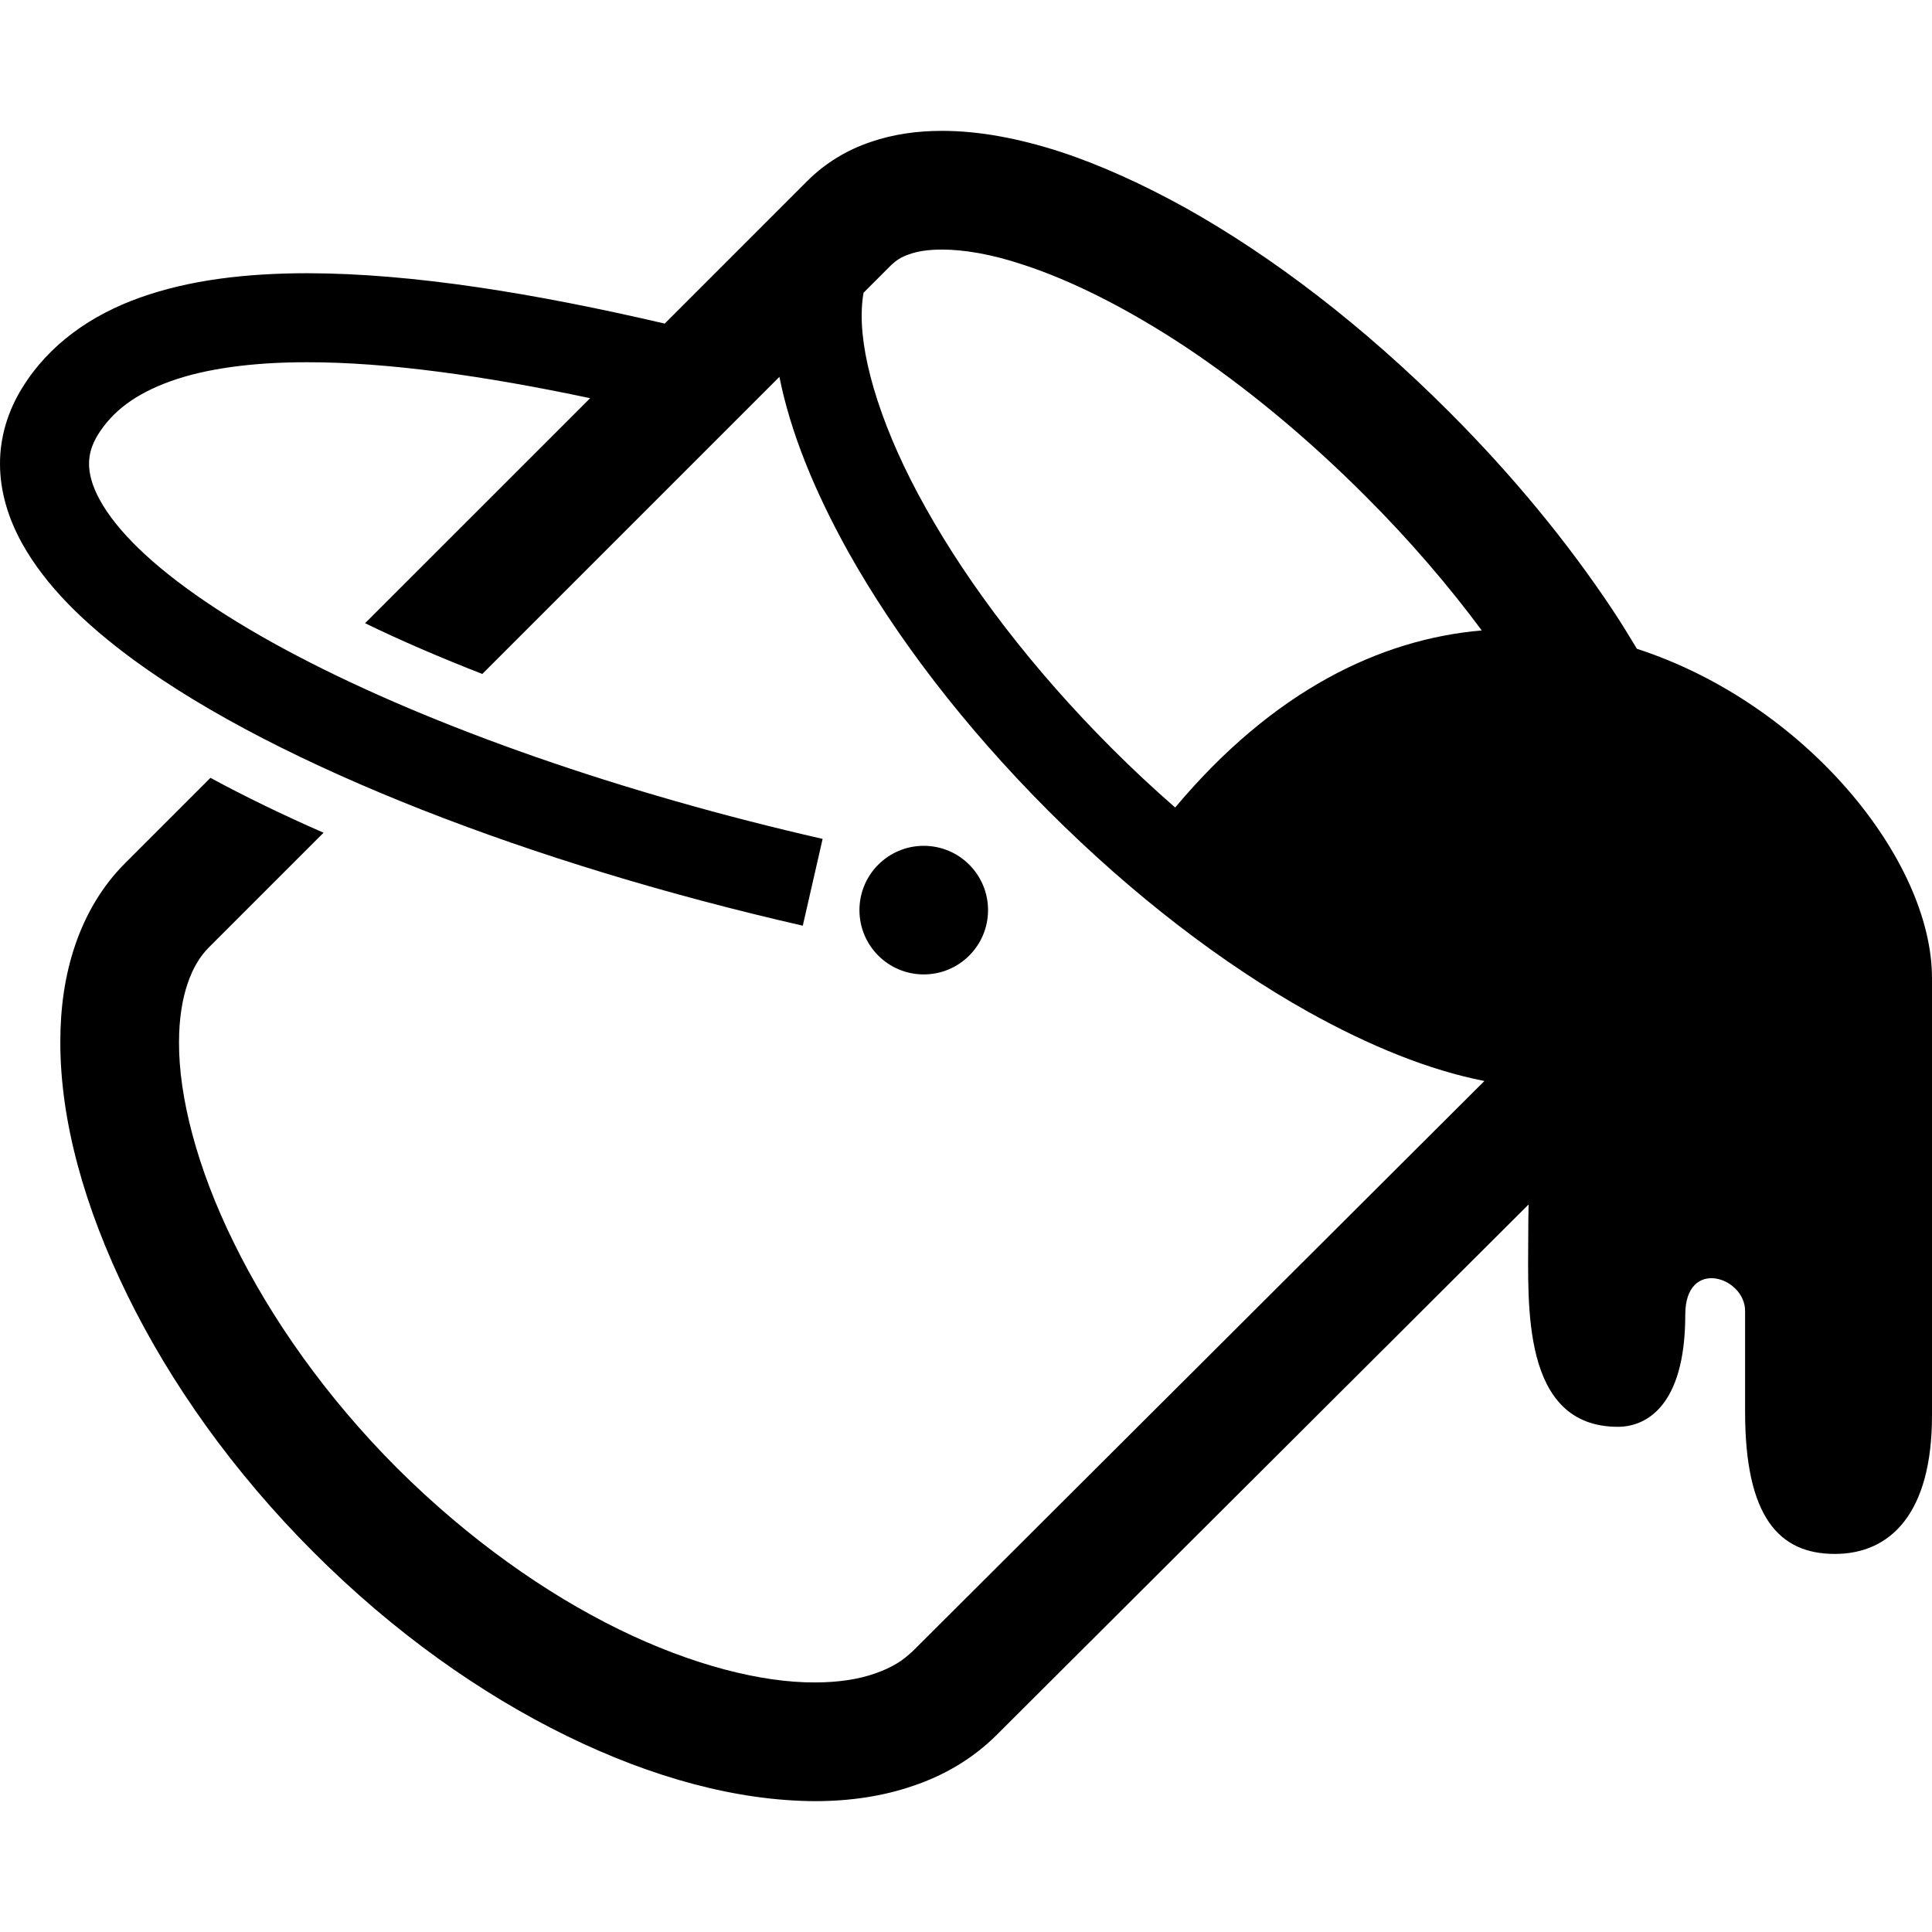
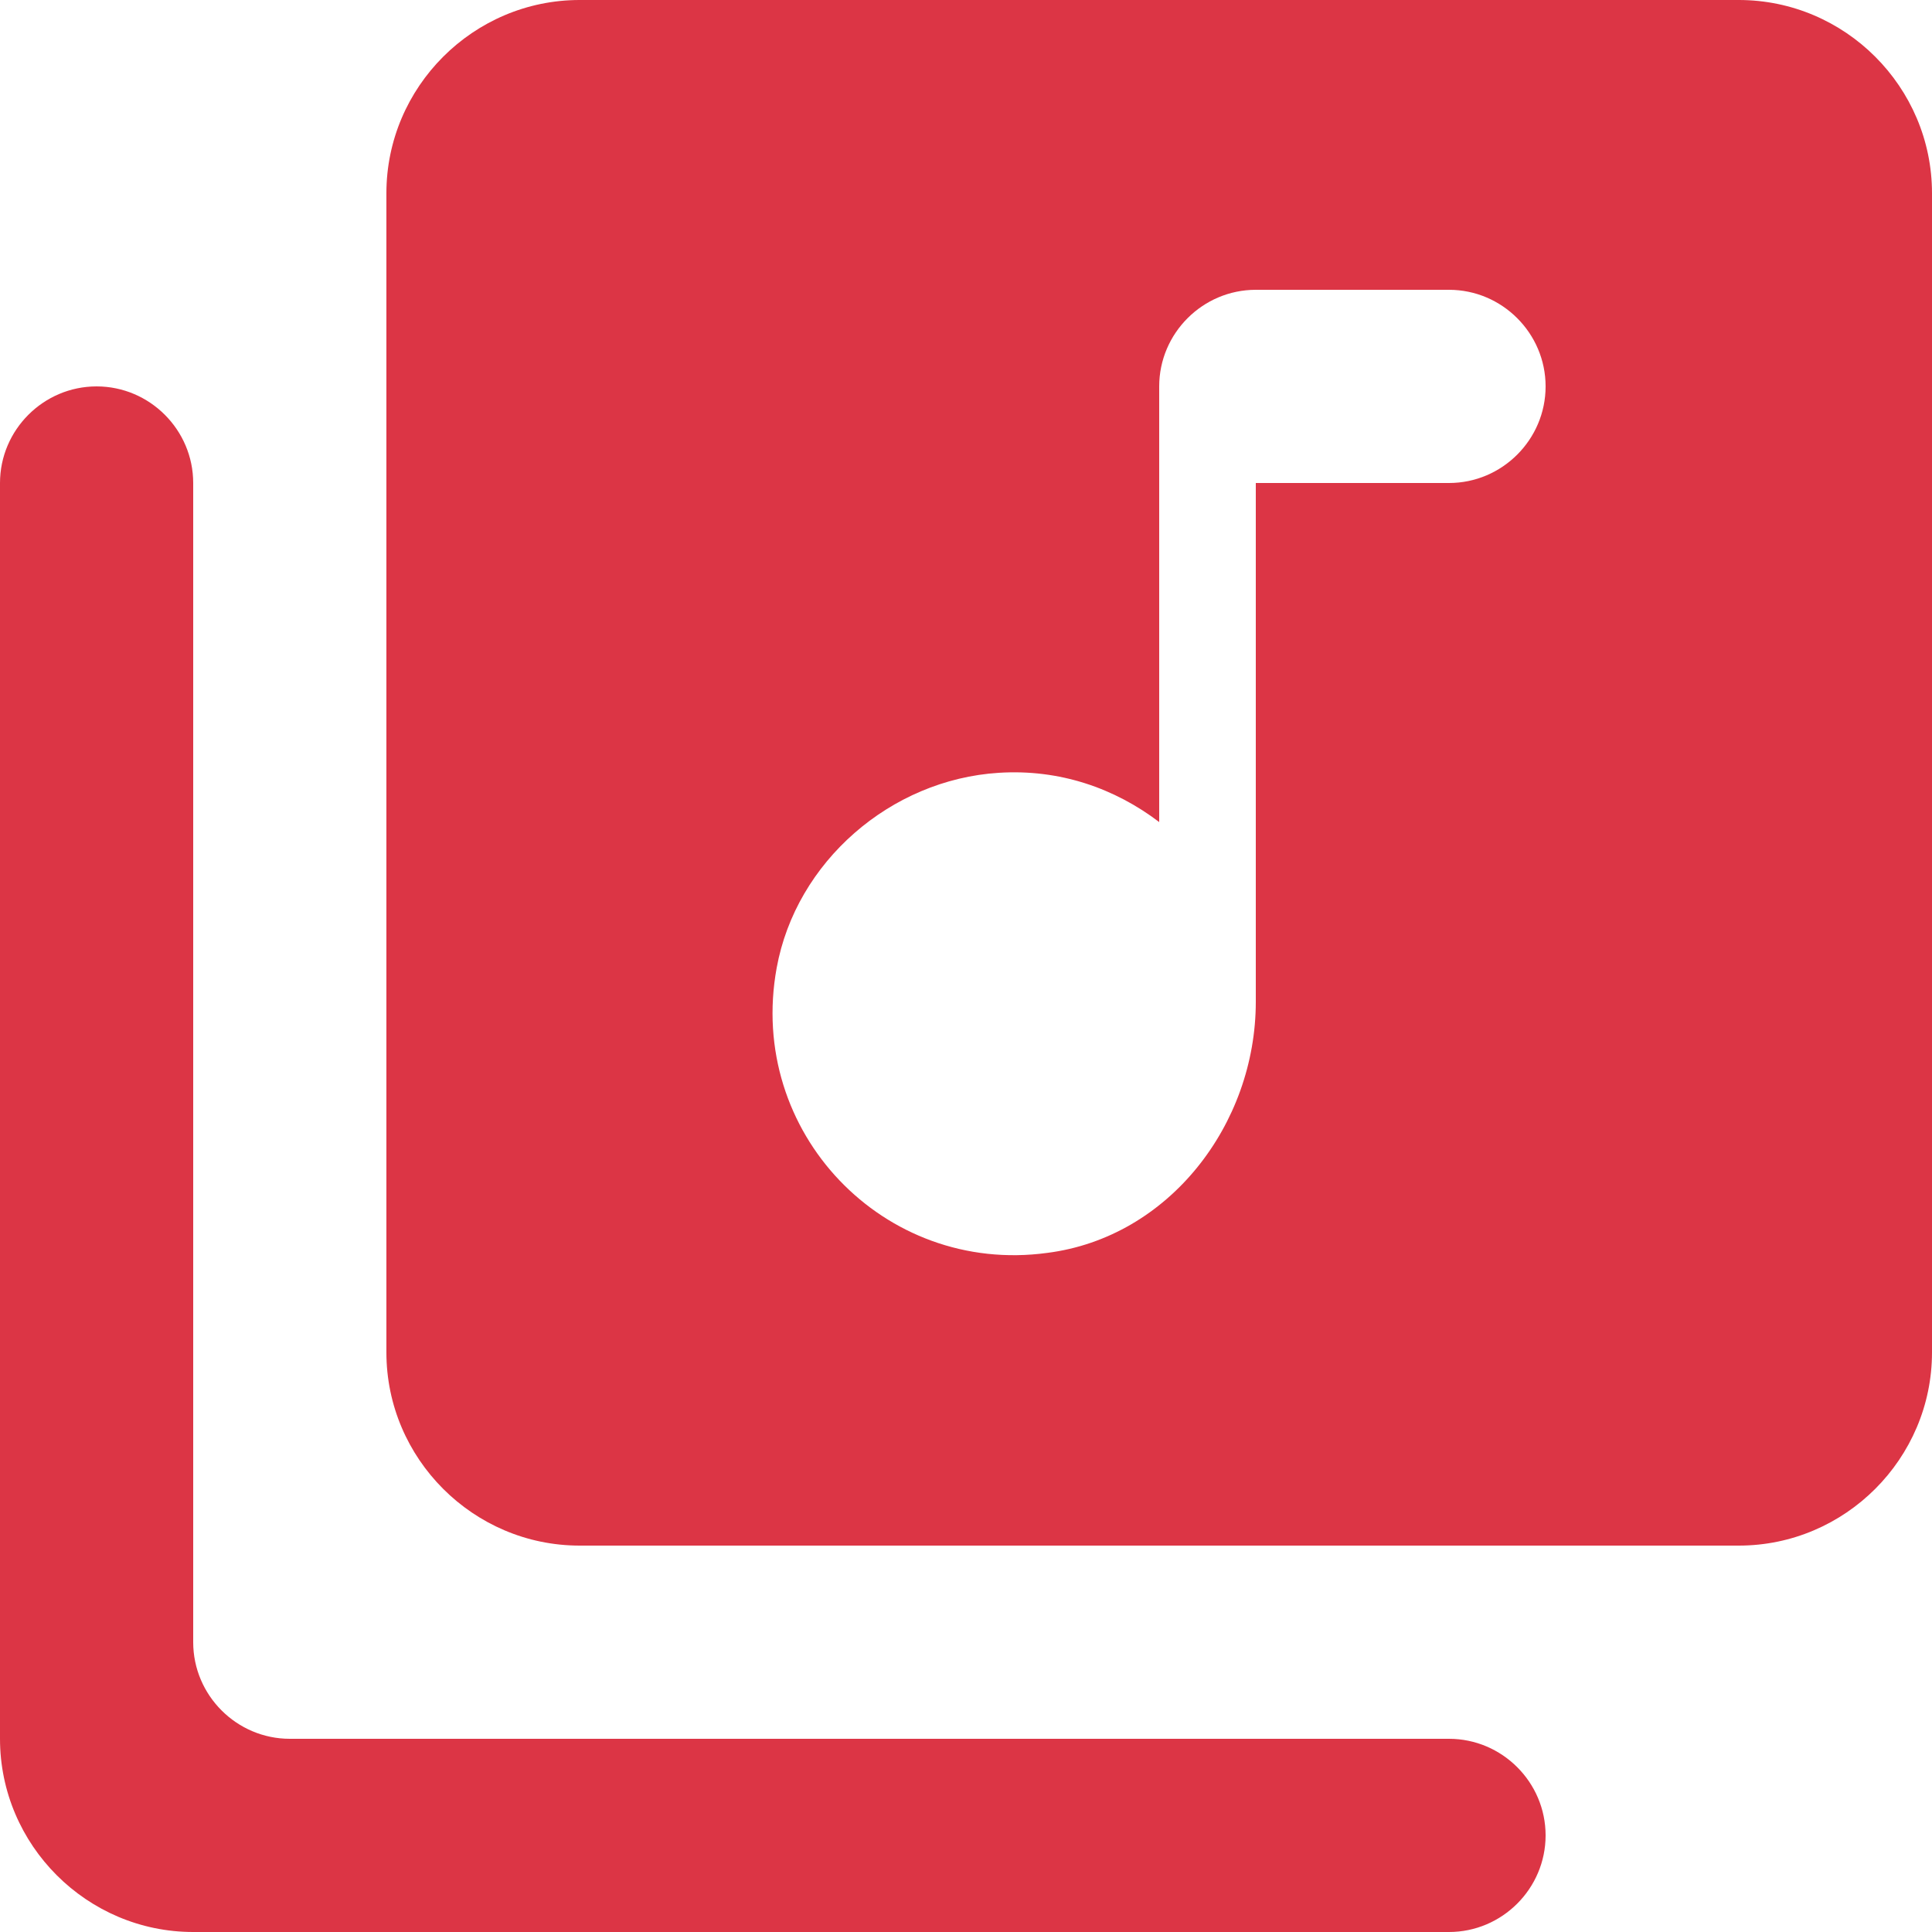
- <svg xmlns="http://www.w3.org/2000/svg" height="800px" width="800px" version="1.1" id="_x32_" viewBox="0 0 512 512" xml:space="preserve">
-   <style type="text/css">
- 	.st0{fill:#000000;}
- </style>
-   <g>
-     <path class="st0" d="M433.803,171.939c-2.142-3.556-4.324-7.127-6.72-10.714c-11.636-17.458-26.107-35.154-43.181-52.22   c-22.65-22.65-46.637-40.976-69.525-53.804c-11.483-6.366-22.728-11.482-33.503-15.015c-10.776-3.465-21.237-5.507-31.222-5.507   c-6.529,0-12.903,0.86-19.033,2.987c-6.06,2.043-11.882,5.507-16.598,10.223l-24.778,24.778l-13.087,13.088   c-34.372-8.011-66.86-13.318-94.749-13.349C65.039,72.421,50.17,74.21,37.19,78.834c-12.926,4.57-24.202,12.389-31.33,24.002   C2.043,108.98-0.023,115.97,0,122.913c0,7.396,2.227,14.502,5.791,20.984c6.298,11.352,16.544,21.352,29.617,30.976   c19.639,14.354,45.961,27.726,76.438,39.731c30.461,11.982,65.032,22.52,100.901,30.715L218,222.324v-0.008   c-52.997-12.09-103.166-29.579-139.312-48.542c-18.057-9.448-32.582-19.324-42.006-28.495c-4.716-4.57-8.126-8.941-10.208-12.75   c-2.104-3.833-2.872-6.967-2.88-9.617c0.031-2.511,0.606-4.816,2.35-7.696c3.848-6.183,9.839-10.784,19.187-14.163   c9.285-3.349,21.682-5.069,36.276-5.054c21.283-0.023,47.105,3.618,74.986,9.525l-13.311,13.31l-46.33,46.322   c9.516,4.638,19.977,9.125,31.068,13.449l78.734-78.735c2.888,14.532,9.202,30.124,18.265,46.414   c12.626,22.543,30.684,46.252,53.134,68.711c22.458,22.45,46.168,40.5,68.711,53.135c16.406,9.132,32.098,15.484,46.722,18.341   L240.996,438.465l0.868-0.944c-2.435,2.519-5.661,4.485-9.986,5.975c-4.247,1.498-9.601,2.366-15.891,2.366   c-14.078,0.077-32.558-4.562-51.99-14.078c-19.425-9.516-39.871-23.91-58.673-42.627c-18.948-18.956-33.58-39.878-43.335-59.779   c-9.831-19.901-14.623-38.849-14.547-53.166c0-6.214,0.86-11.406,2.282-15.577c1.413-4.162,3.302-7.235,5.66-9.593l30.361-30.361   c-10.776-4.716-20.845-9.594-29.97-14.547l-22.65,22.65c-6.137,6.137-10.461,13.61-13.211,21.706   c-2.758,8.104-3.932,16.675-3.932,25.723c0,20.837,6.367,43.726,17.773,67.006c11.406,23.28,27.996,46.798,49.394,68.19   c21.152,21.16,44.202,37.443,67.006,48.61c22.812,11.168,45.301,17.22,65.83,17.304c9.125,0,17.935-1.259,26.114-4.094   c8.18-2.75,15.807-7.235,22.02-13.448L405.093,319.2c-0.062,3.334-0.093,6.114-0.093,8.395c0,17.835-1.981,50.523,23.78,50.523   c7.027,0,17.834-4.953,17.834-29.716c0-15.231,15.853-10.038,15.853-0.998c0,13.879,0,18.18,0,26.744   c0,27.742,8.917,37.658,23.779,37.658c14.862,0,25.753-10.9,25.753-36.66c0-25.761,0-80.247,0-115.917   C512,227.816,478.443,186.425,433.803,171.939z M311.428,213.998c-5.638-4.923-11.26-10.146-16.79-15.684   c-21.037-21.038-37.858-43.227-49.225-63.557c-11.429-20.27-17.15-38.841-17.058-51.269c0-2.189,0.192-4.124,0.484-5.898   l7.443-7.443c1.183-1.098,2.519-2.042,4.638-2.75c2.128-0.791,5.039-1.259,8.734-1.259c5.66,0,13.056,1.175,21.467,4.009   c12.665,4.094,27.612,11.559,43.18,21.867c15.577,10.376,31.776,23.672,47.351,39.248c11.79,11.752,22.175,23.872,31.03,35.808   C365.738,169.397,337.434,183.014,311.428,213.998z" />
-     <path class="st0" d="M244.806,258.231c9.409,0,17.036-7.626,17.036-17.036c0-9.417-7.627-17.043-17.036-17.043   c-9.417,0-17.044,7.626-17.044,17.043C227.762,250.605,235.389,258.231,244.806,258.231z" />
+ <svg xmlns="http://www.w3.org/2000/svg" width="20px" height="20px" viewBox="0 0 20 20" version="1.1">
+   <g id="Icons" stroke="none" stroke-width="1" fill="none" fill-rule="evenodd">
+     <g id="Rounded" transform="translate(-272, -952)">
+       <g id="AV" transform="translate(100, 852)">
+         <g id="-Round-/-AV-/-library_music" transform="translate(170, 98)">
+           <g>
+             <rect id="Rectangle-Copy-39" x="0" y="0" width="24" height="24" />
+             <path d="M20,2 L8,2 C6.9,2 6,2.9 6,4 L6,16 C6,17.1 6.9,18 8,18 L20,18 C21.1,18 22,17.1 22,16 L22,4 C22,2.9 21.1,2 20,2 Z M17,7 L15,7 L15,12.37 C15,13.64 14.1,14.81 12.84,14.97 C11.15,15.2 9.73,13.72 10.04,12.02 C10.24,10.92 11.22,10.07 12.34,10 C12.97,9.96 13.54,10.16 14,10.51 L14,6 C14,5.45 14.45,5 15,5 L17,5 C17.55,5 18,5.45 18,6 C18,6.55 17.55,7 17,7 Z M3,6 C2.45,6 2,6.45 2,7 L2,20 C2,21.1 2.9,22 4,22 L17,22 C17.55,22 18,21.55 18,21 C18,20.45 17.55,20 17,20 L5,20 C4.45,20 4,19.55 4,19 L4,7 C4,6.45 3.55,6 3,6 Z" id="🔹Icon-Color" fill="#DC3545" />
+           </g>
+         </g>
+       </g>
+     </g>
  </g>
</svg>
